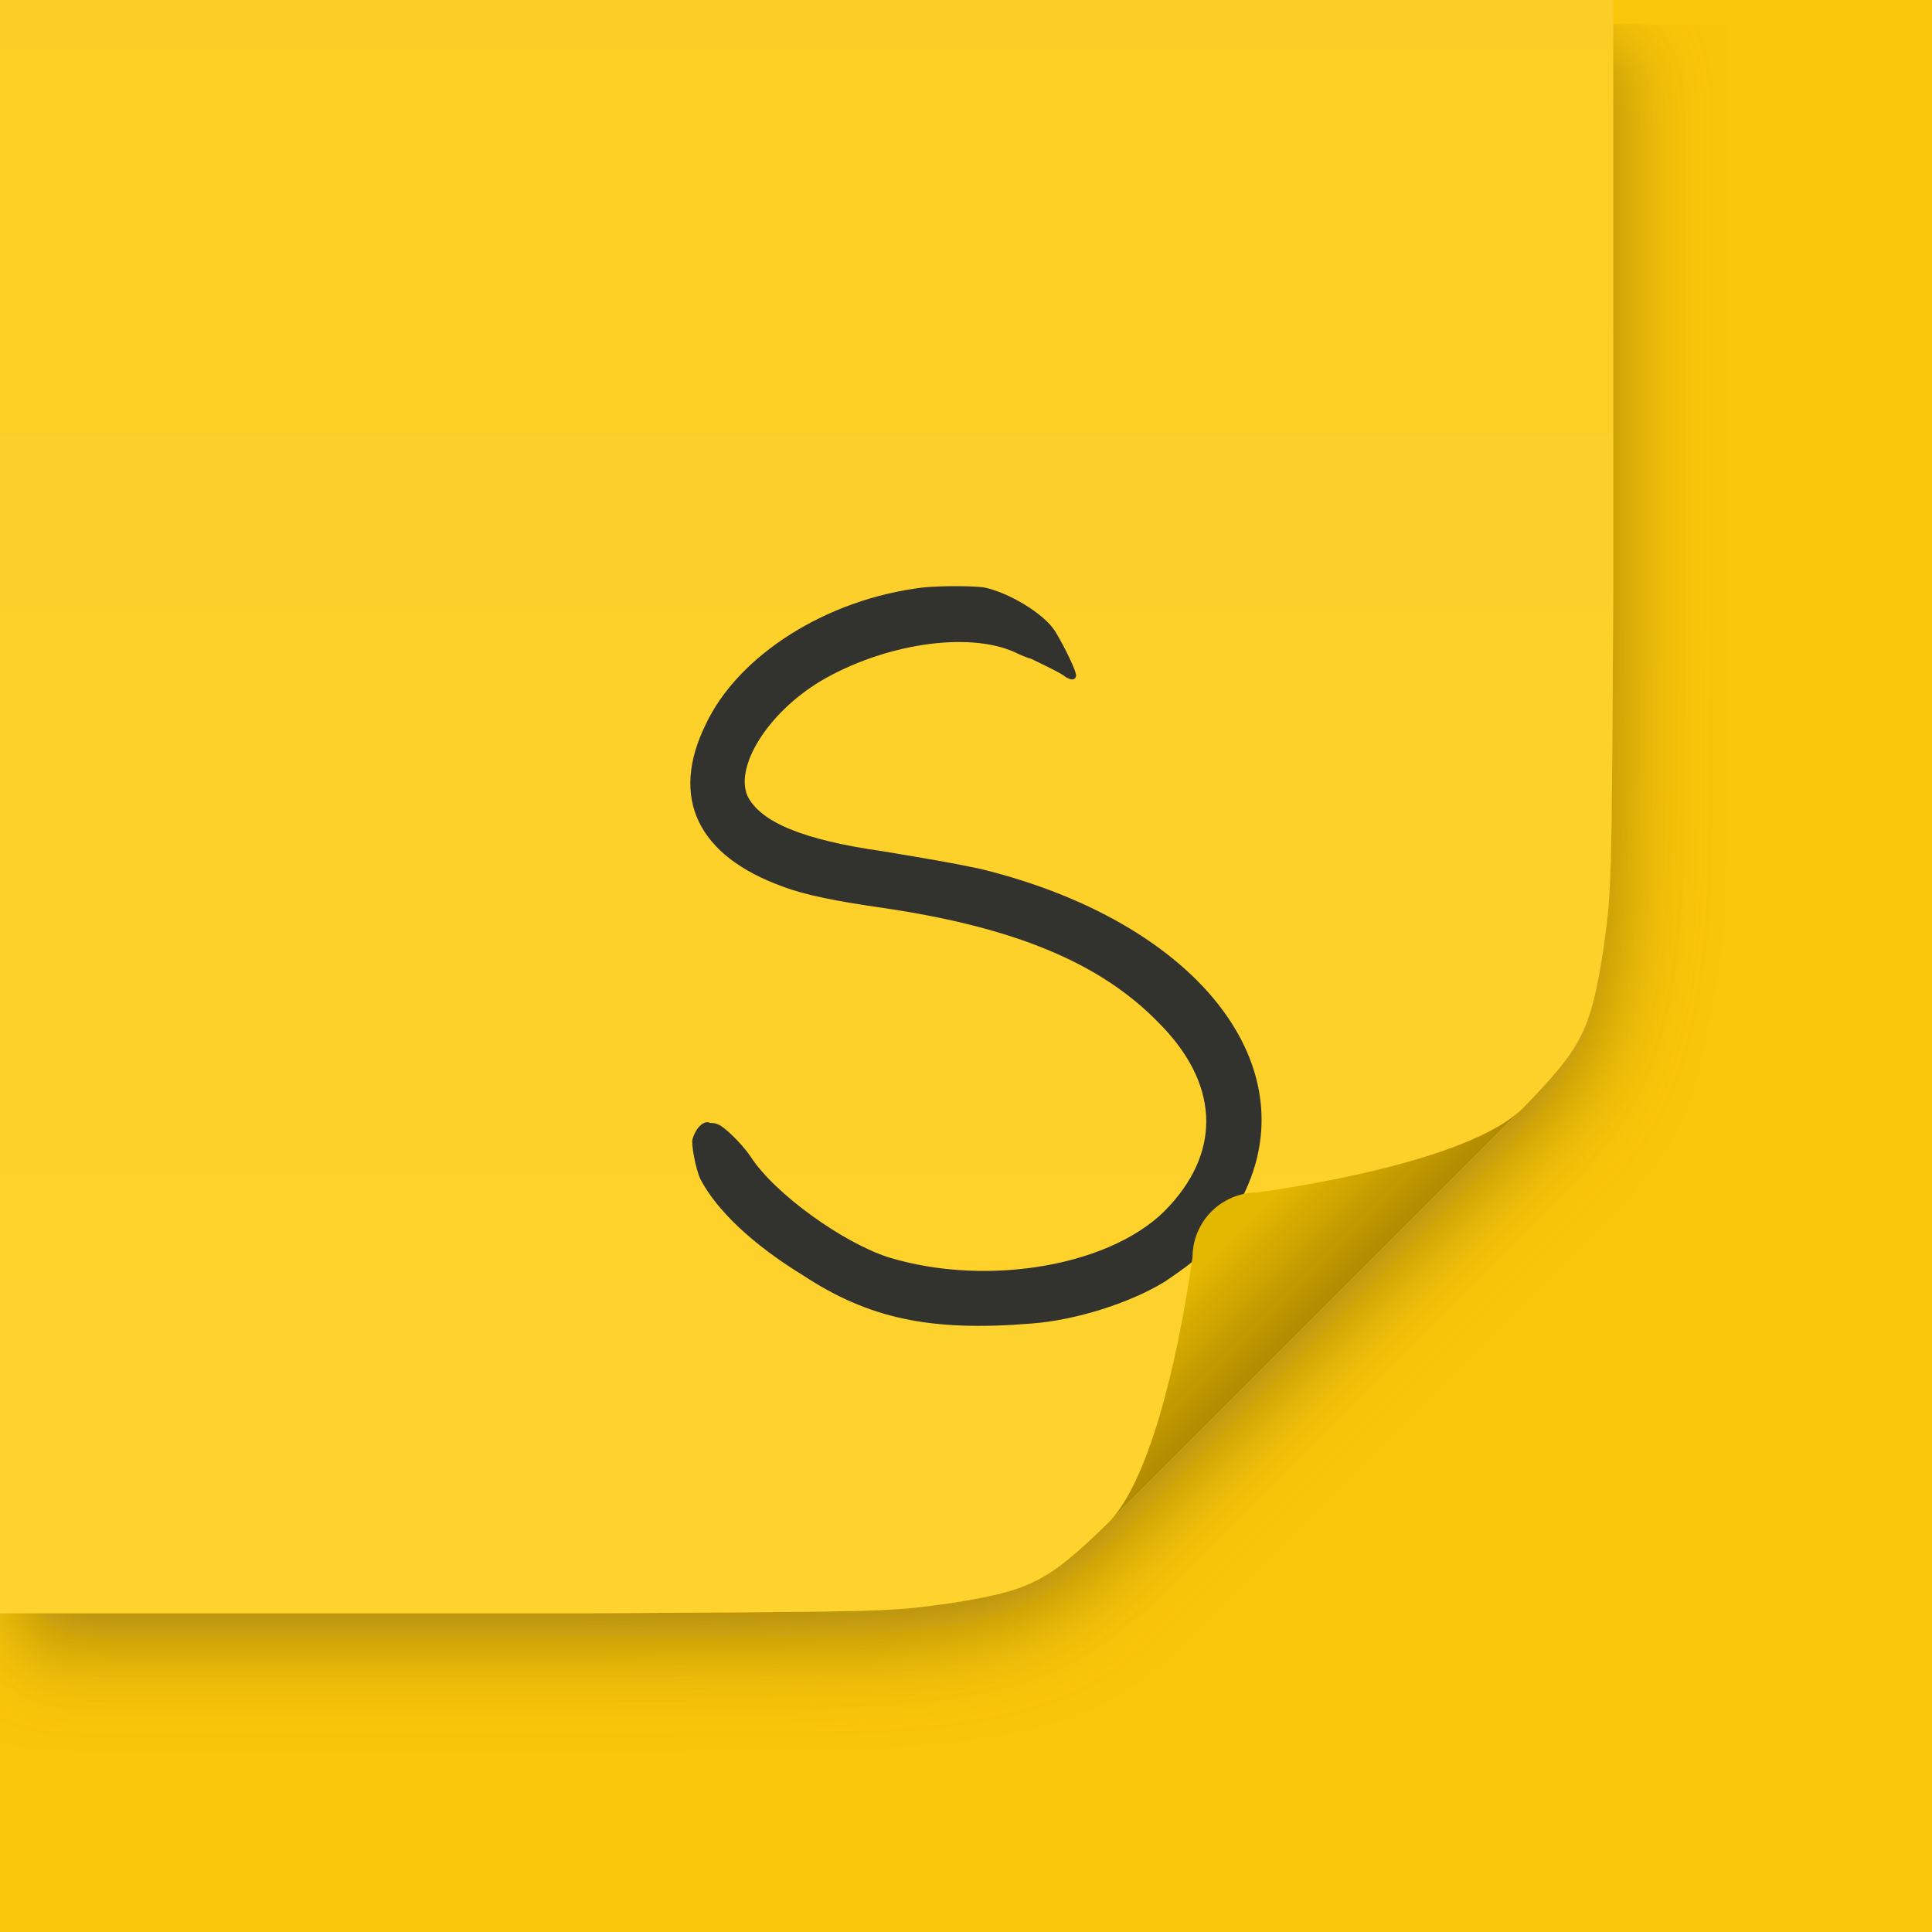
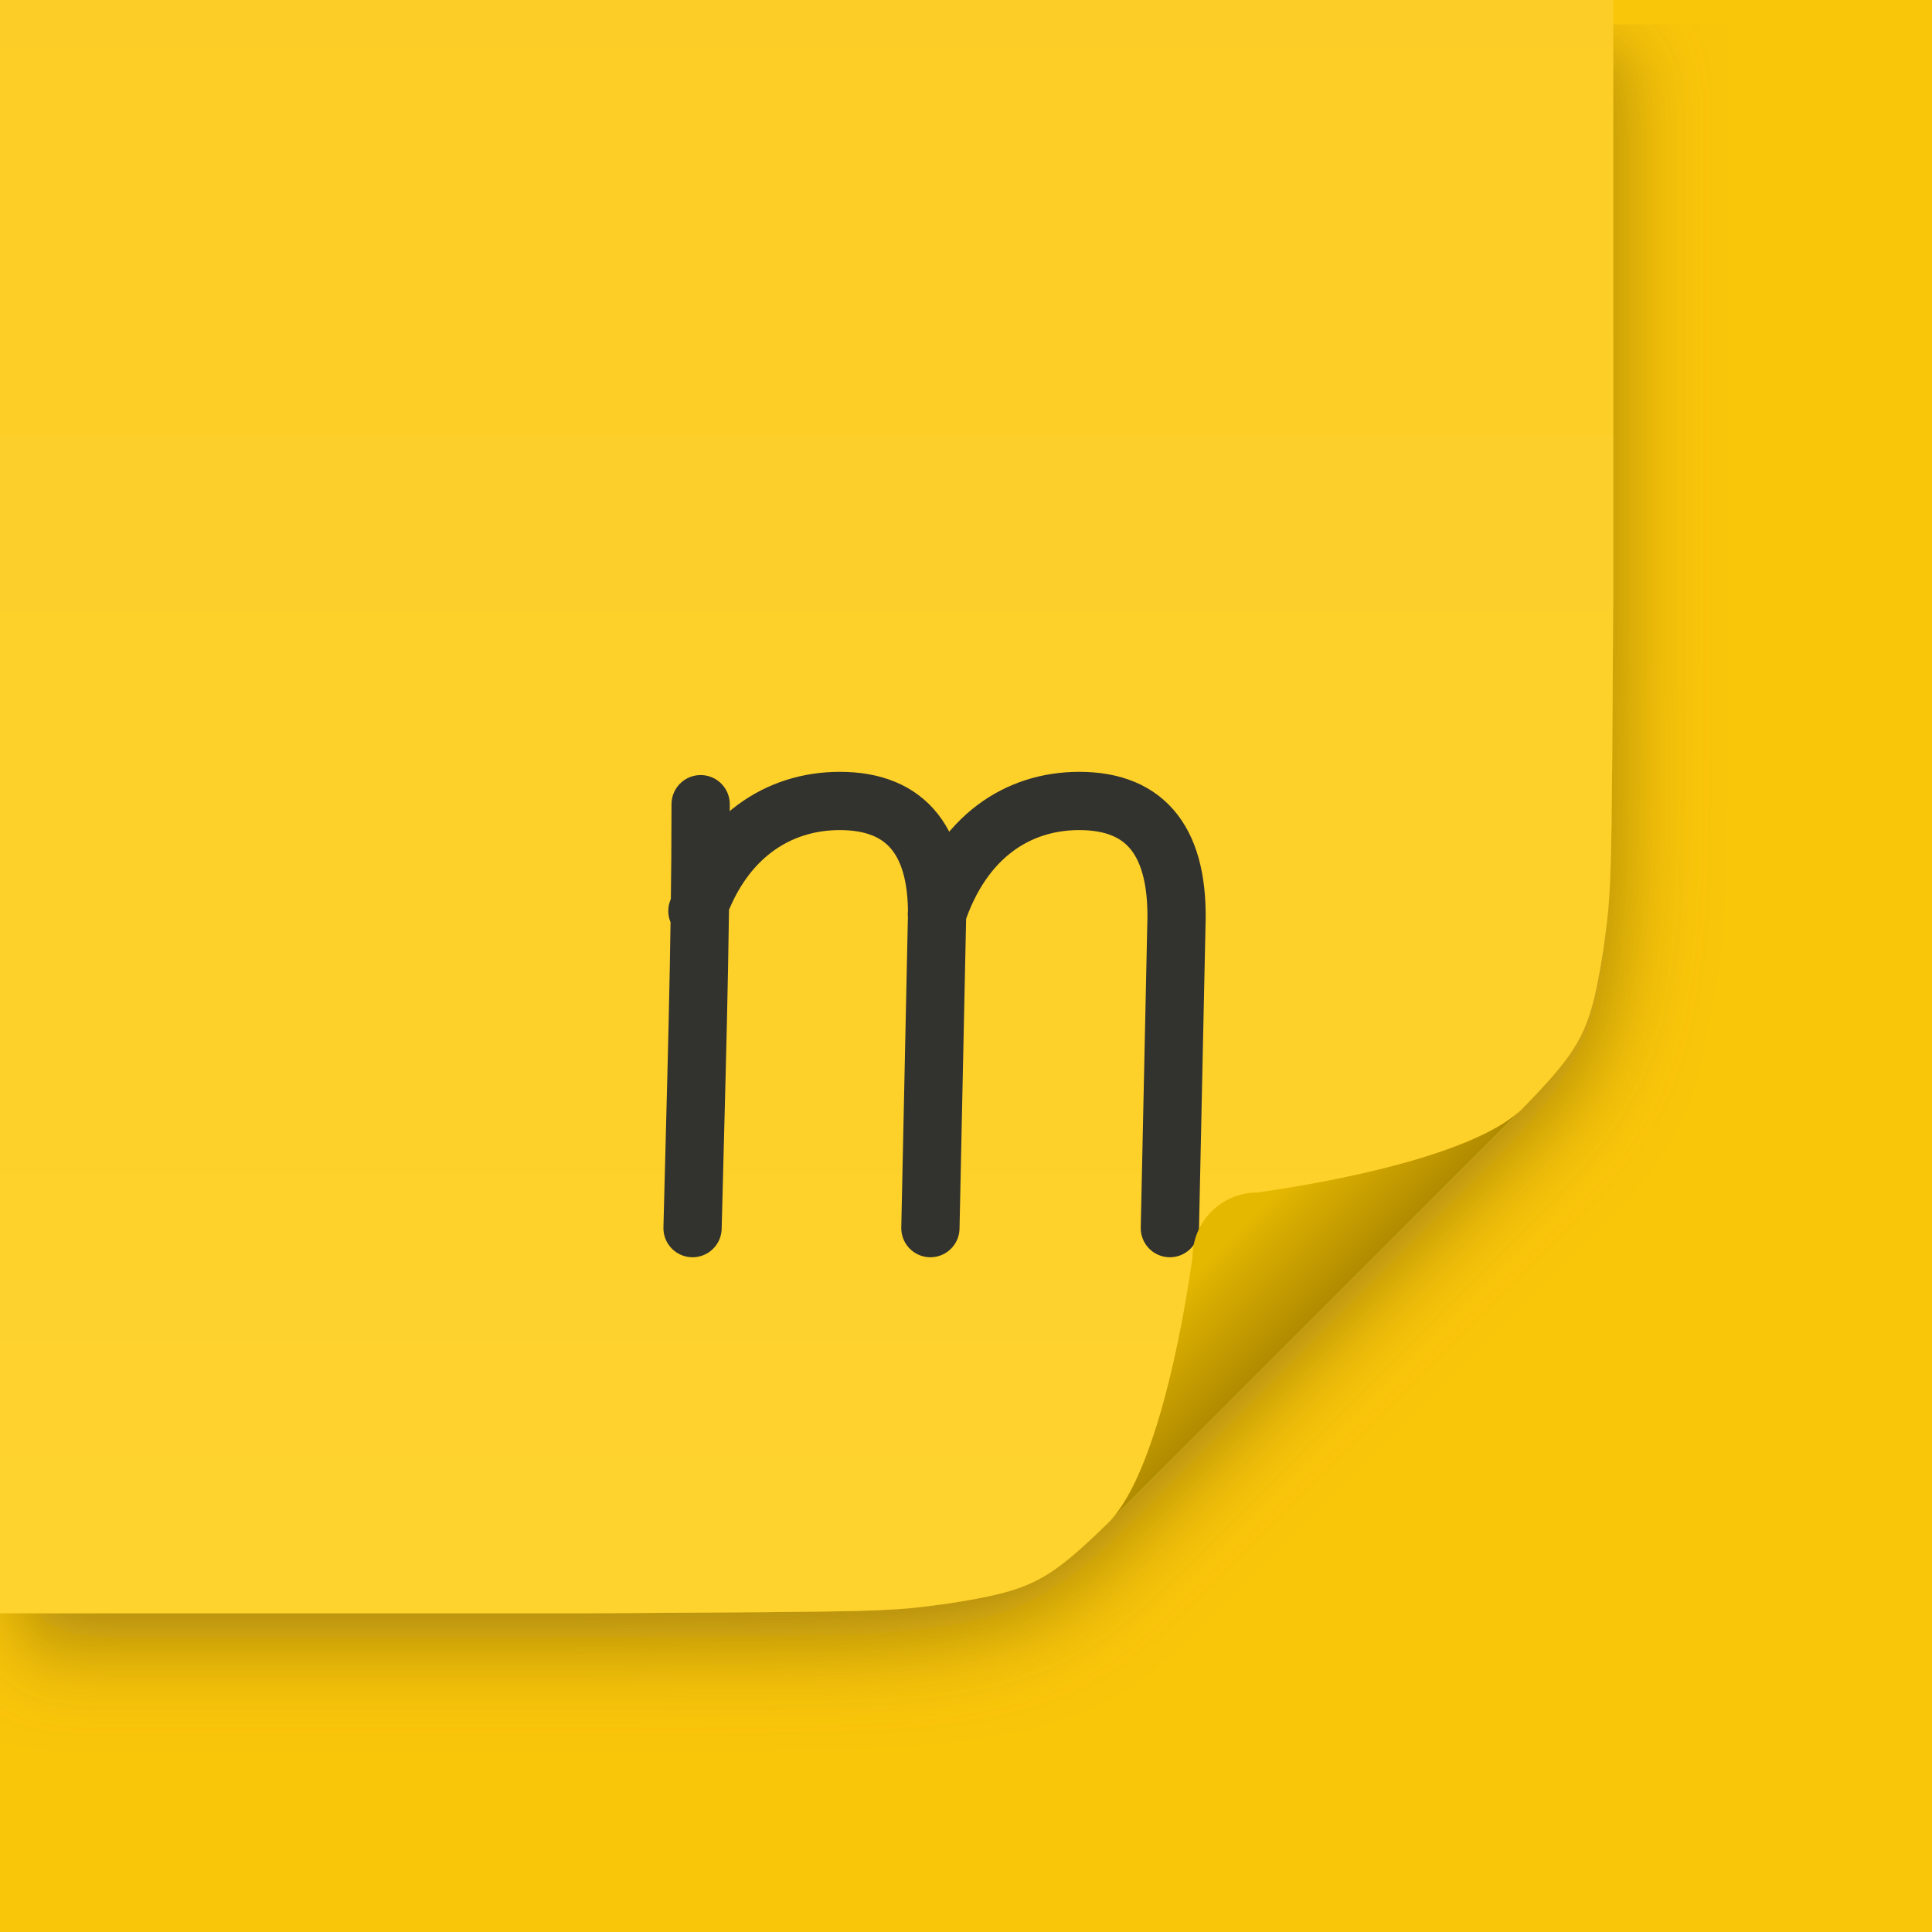
<svg xmlns="http://www.w3.org/2000/svg" viewBox="0 0 800 800" width="1024" height="1024">
  <defs>
    <linearGradient id="yellowPaper" x1="0%" y1="0%" x2="0%" y2="100%">
      <stop offset="0%" stop-color="#faca22" />
      <stop offset="100%" stop-color="#ffd32e" />
    </linearGradient>
    <linearGradient id="shadowedPaper" x1="0%" y1="0%" x2="100%" y2="100%">
      <stop offset="30%" stop-color="#e5b800" />
      <stop offset="50%" stop-color="#b18b00" />
    </linearGradient>
  </defs>
  <style>
.shadow {
  filter: drop-shadow(0 10 20 rgba(125,100,22,0.7));
}
</style>
  <rect x="0" y="0" width="100%" height="100%" fill="#fac60a" />
  <g class="shadow">
    <g transform="translate(400 400) scale(0.67 0.67) translate(-400 -400)">
      <path fill="url(#yellowPaper)" d="M744 488c37-38 42-48 50-99 5-37 5-35 6-219V-800H-800V800H170c184-1 182-1 219-6 51-8 61-13 99-50Z" />
    </g>
  </g>
  <g transform="translate(400 400) scale(0.67 0.67) translate(-400 -400)">
-     <path fill="#32322e" d="M374 166c-60 7-115 42-135 85-22 45-5 81 48 100 13 5 33 9 61 13 82 12 135 34 171 71 37 37 39 78 7 113-33 37-112 51-174 32-28-9-70-39-85-62-6-9-17-19-20-20-2-1-4-1-5-1-4-2-9 3-11 10-1 3 2 19 5 25 10 19 32 40 63 59 41 27 79 35 141 30 28-2 62-13 83-26 22-15 22-16 38-36 60-85-9-184-152-219-19-4-31-6-61-11-49-7-75-18-83-34-8-18 12-51 45-71 39-23 91-31 120-18 4 2 9 4 10 4 4 2 19 9 21 11 3 2 6 3 7 0 1-2-8-20-13-28-7-11-29-24-44-27-8-1-26-1-37 0Z" />
+     <path fill="none" stroke="#32322e" stroke-width="36" stroke-linecap="round" stroke-linejoin="round" d="M236 300 C236 390 233 480 231 562 M234 366 C250 320 284 298 322 298 C364 298 384 324 382 374 L378 562 M382 368 C398 320 432 298 470 298 C512 298 532 324 530 376 L526 562" />
    <path fill="url(#shadowedPaper)" d="M488 744C512 720 530 650 540 580A40 40 0 01580 540C650 530 720 512 744 488Z" />
  </g>
</svg>
